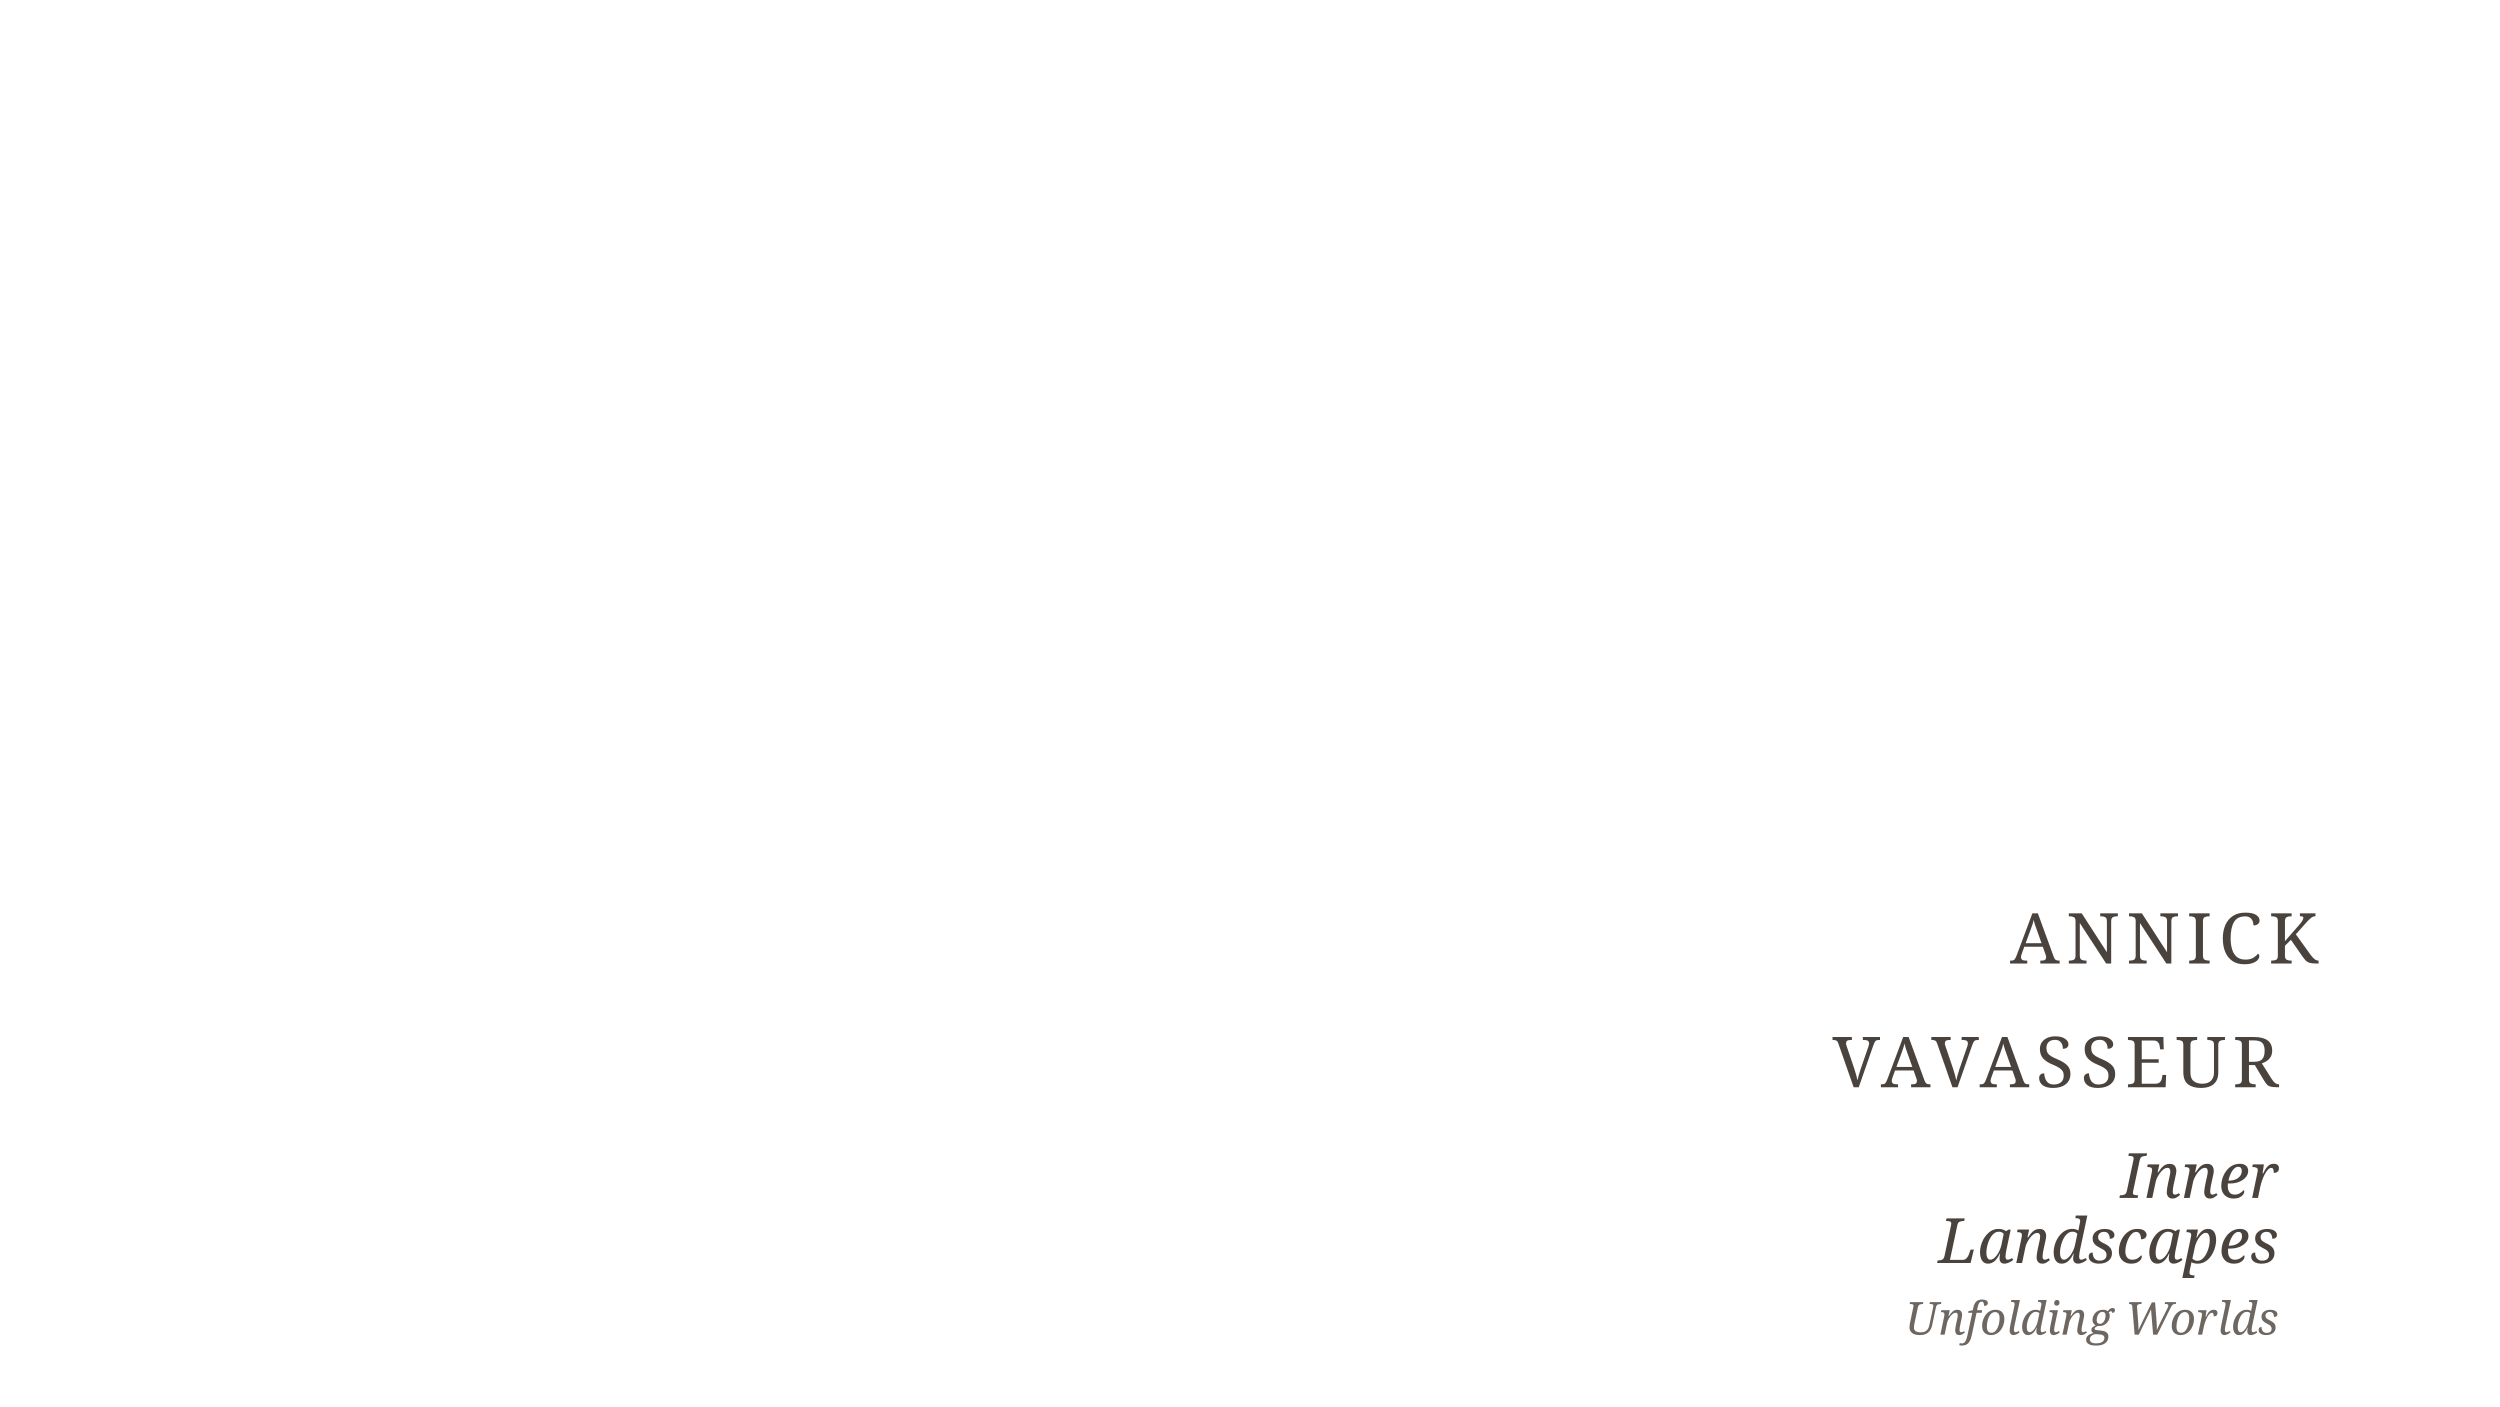
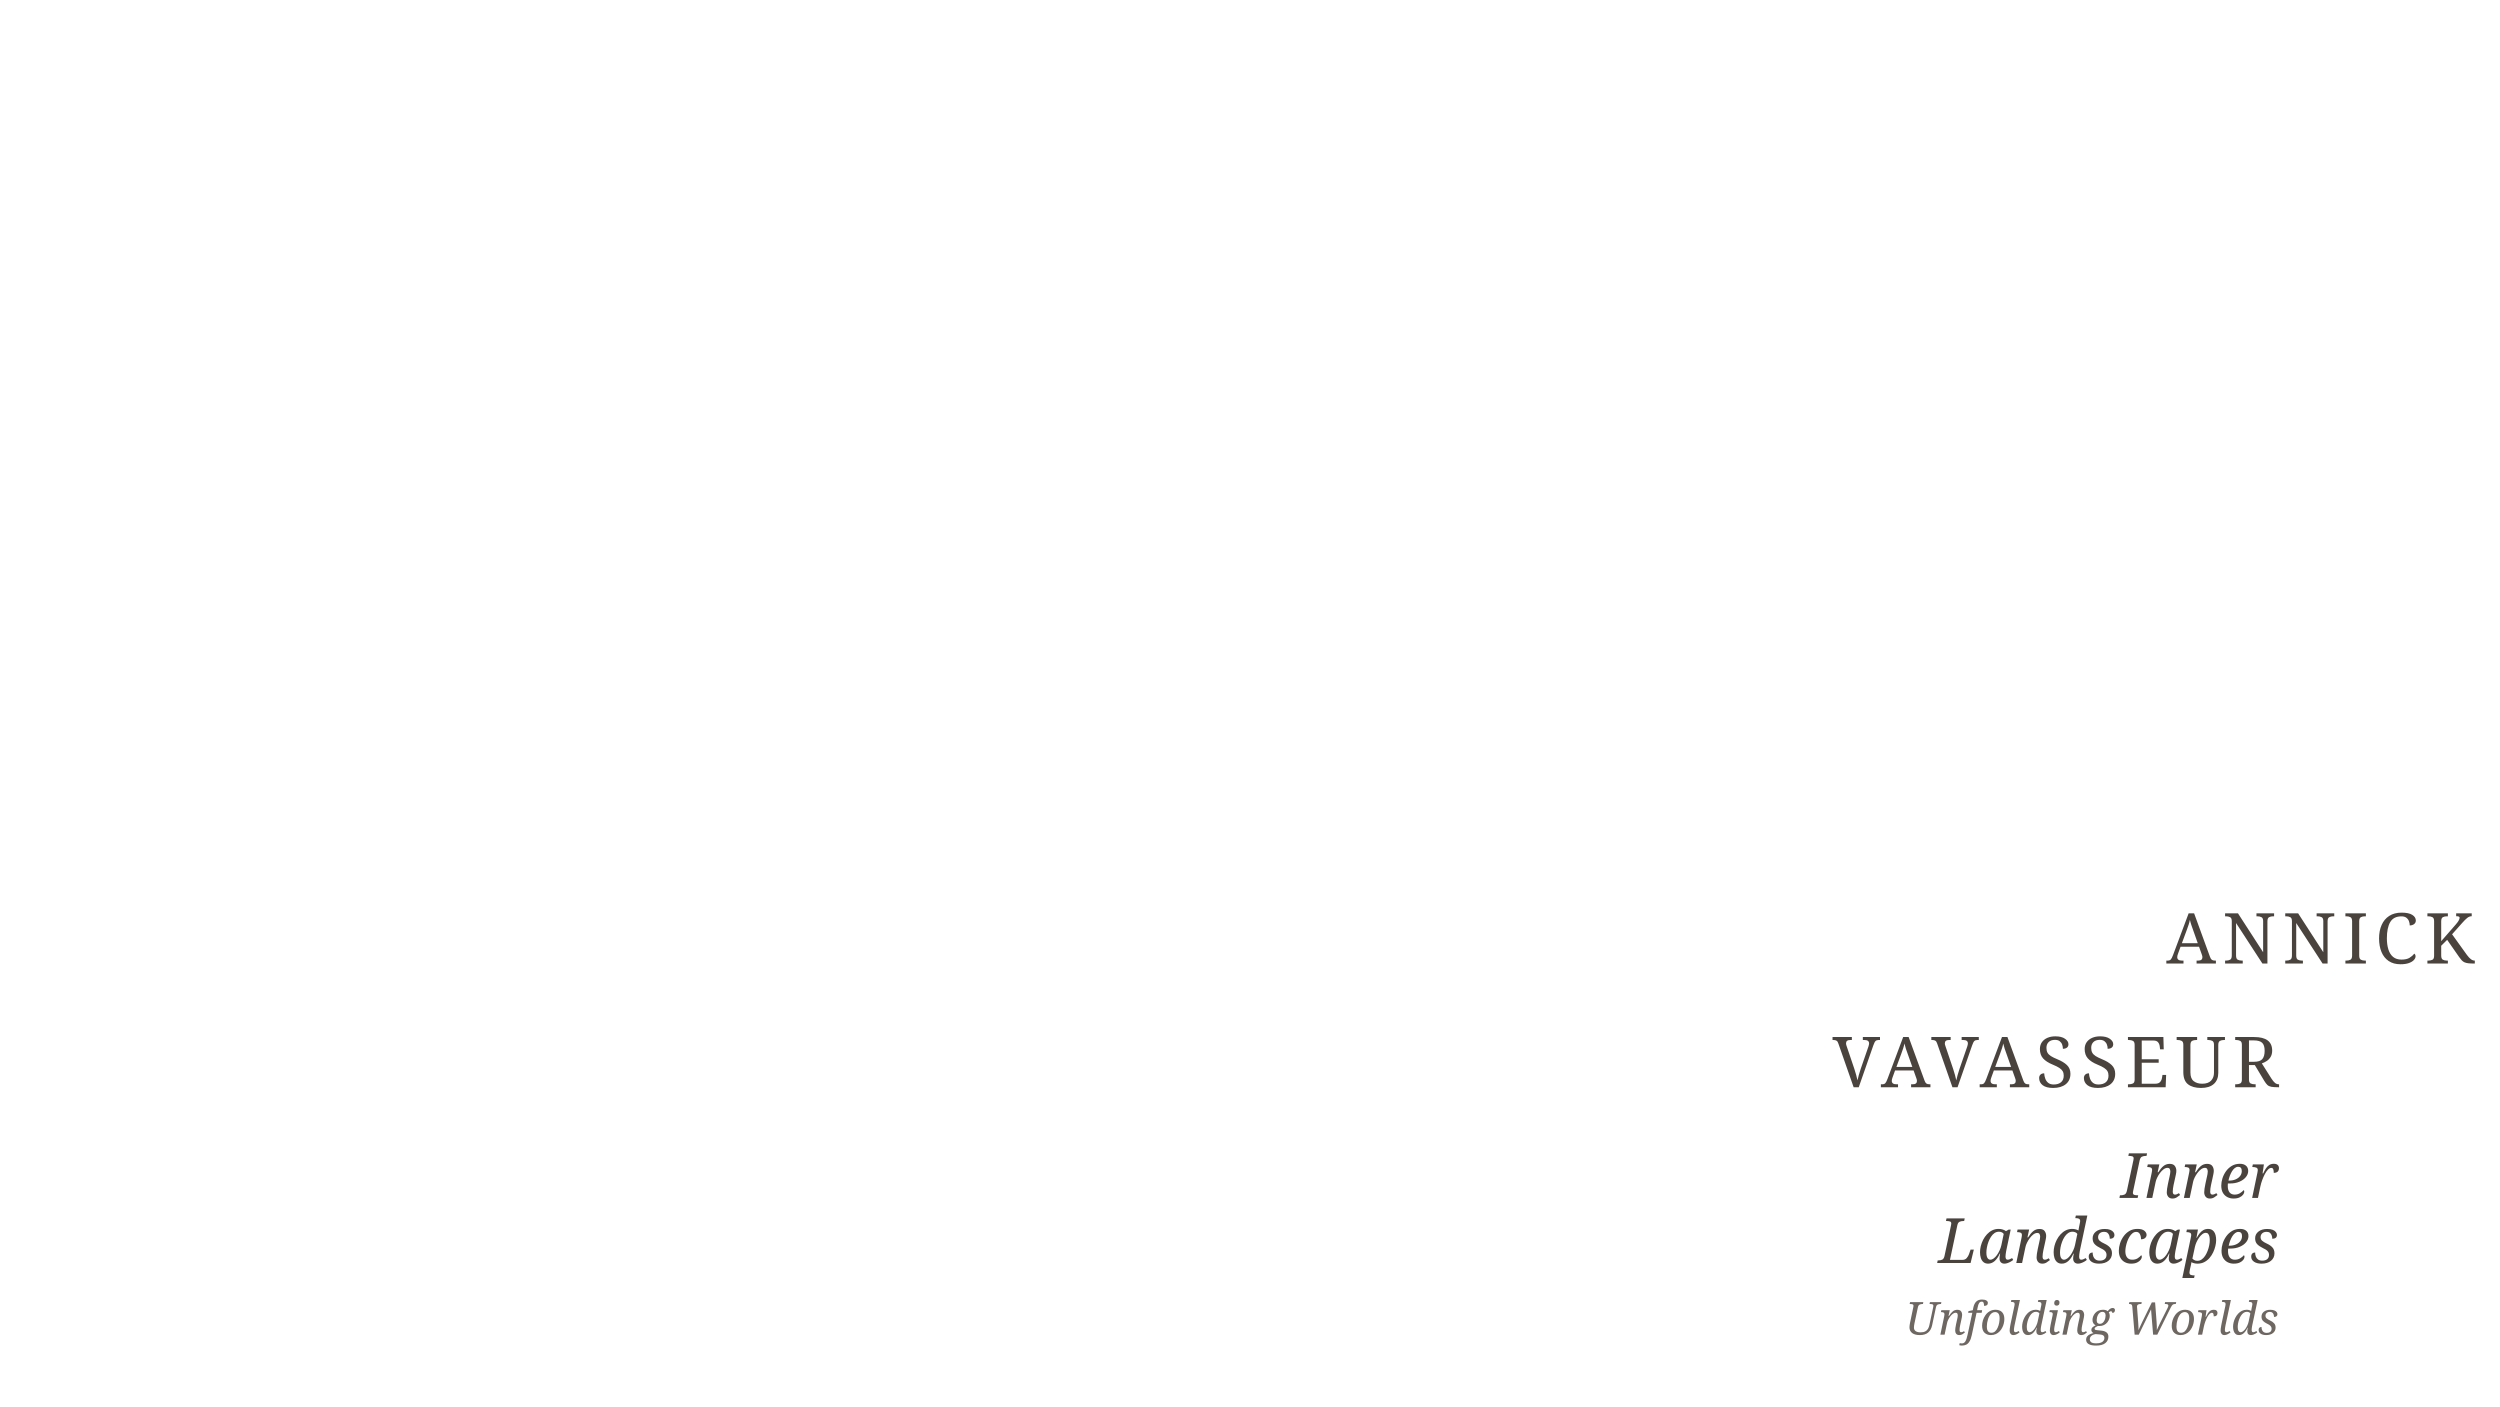
<svg xmlns="http://www.w3.org/2000/svg" viewBox="0 0 1920 1080" preserveAspectRatio="xMidYMid meet">
  <style>
.artist{
    font-family:"Cormorant Garamond",serif;
    fill:#4A433D;
}

.name{
    font-size:54px;
    letter-spacing:5px;
    font-weight:400;
}

.title{
    font-size:48px;
    font-style:italic;
}

.subtitle{
    font-size:35px;
    font-style:italic;
    fill:rgba(80,72,65,.83);
}
</style>
  <g class="artist" text-anchor="end">
-     <text class="name" x="1780" y="740">ANNICK</text>
+     <text class="name" x="1900" y="740">ANNICK</text>
    <text class="name" x="1750" y="835">VAVASSEUR</text>
    <text class="title" x="1750" y="920">Inner</text>
    <text class="title" x="1750" y="970">Landscapes</text>
    <text class="subtitle" x="1750" y="1025">
        Unfolding Worlds
    </text>
  </g>
</svg>
